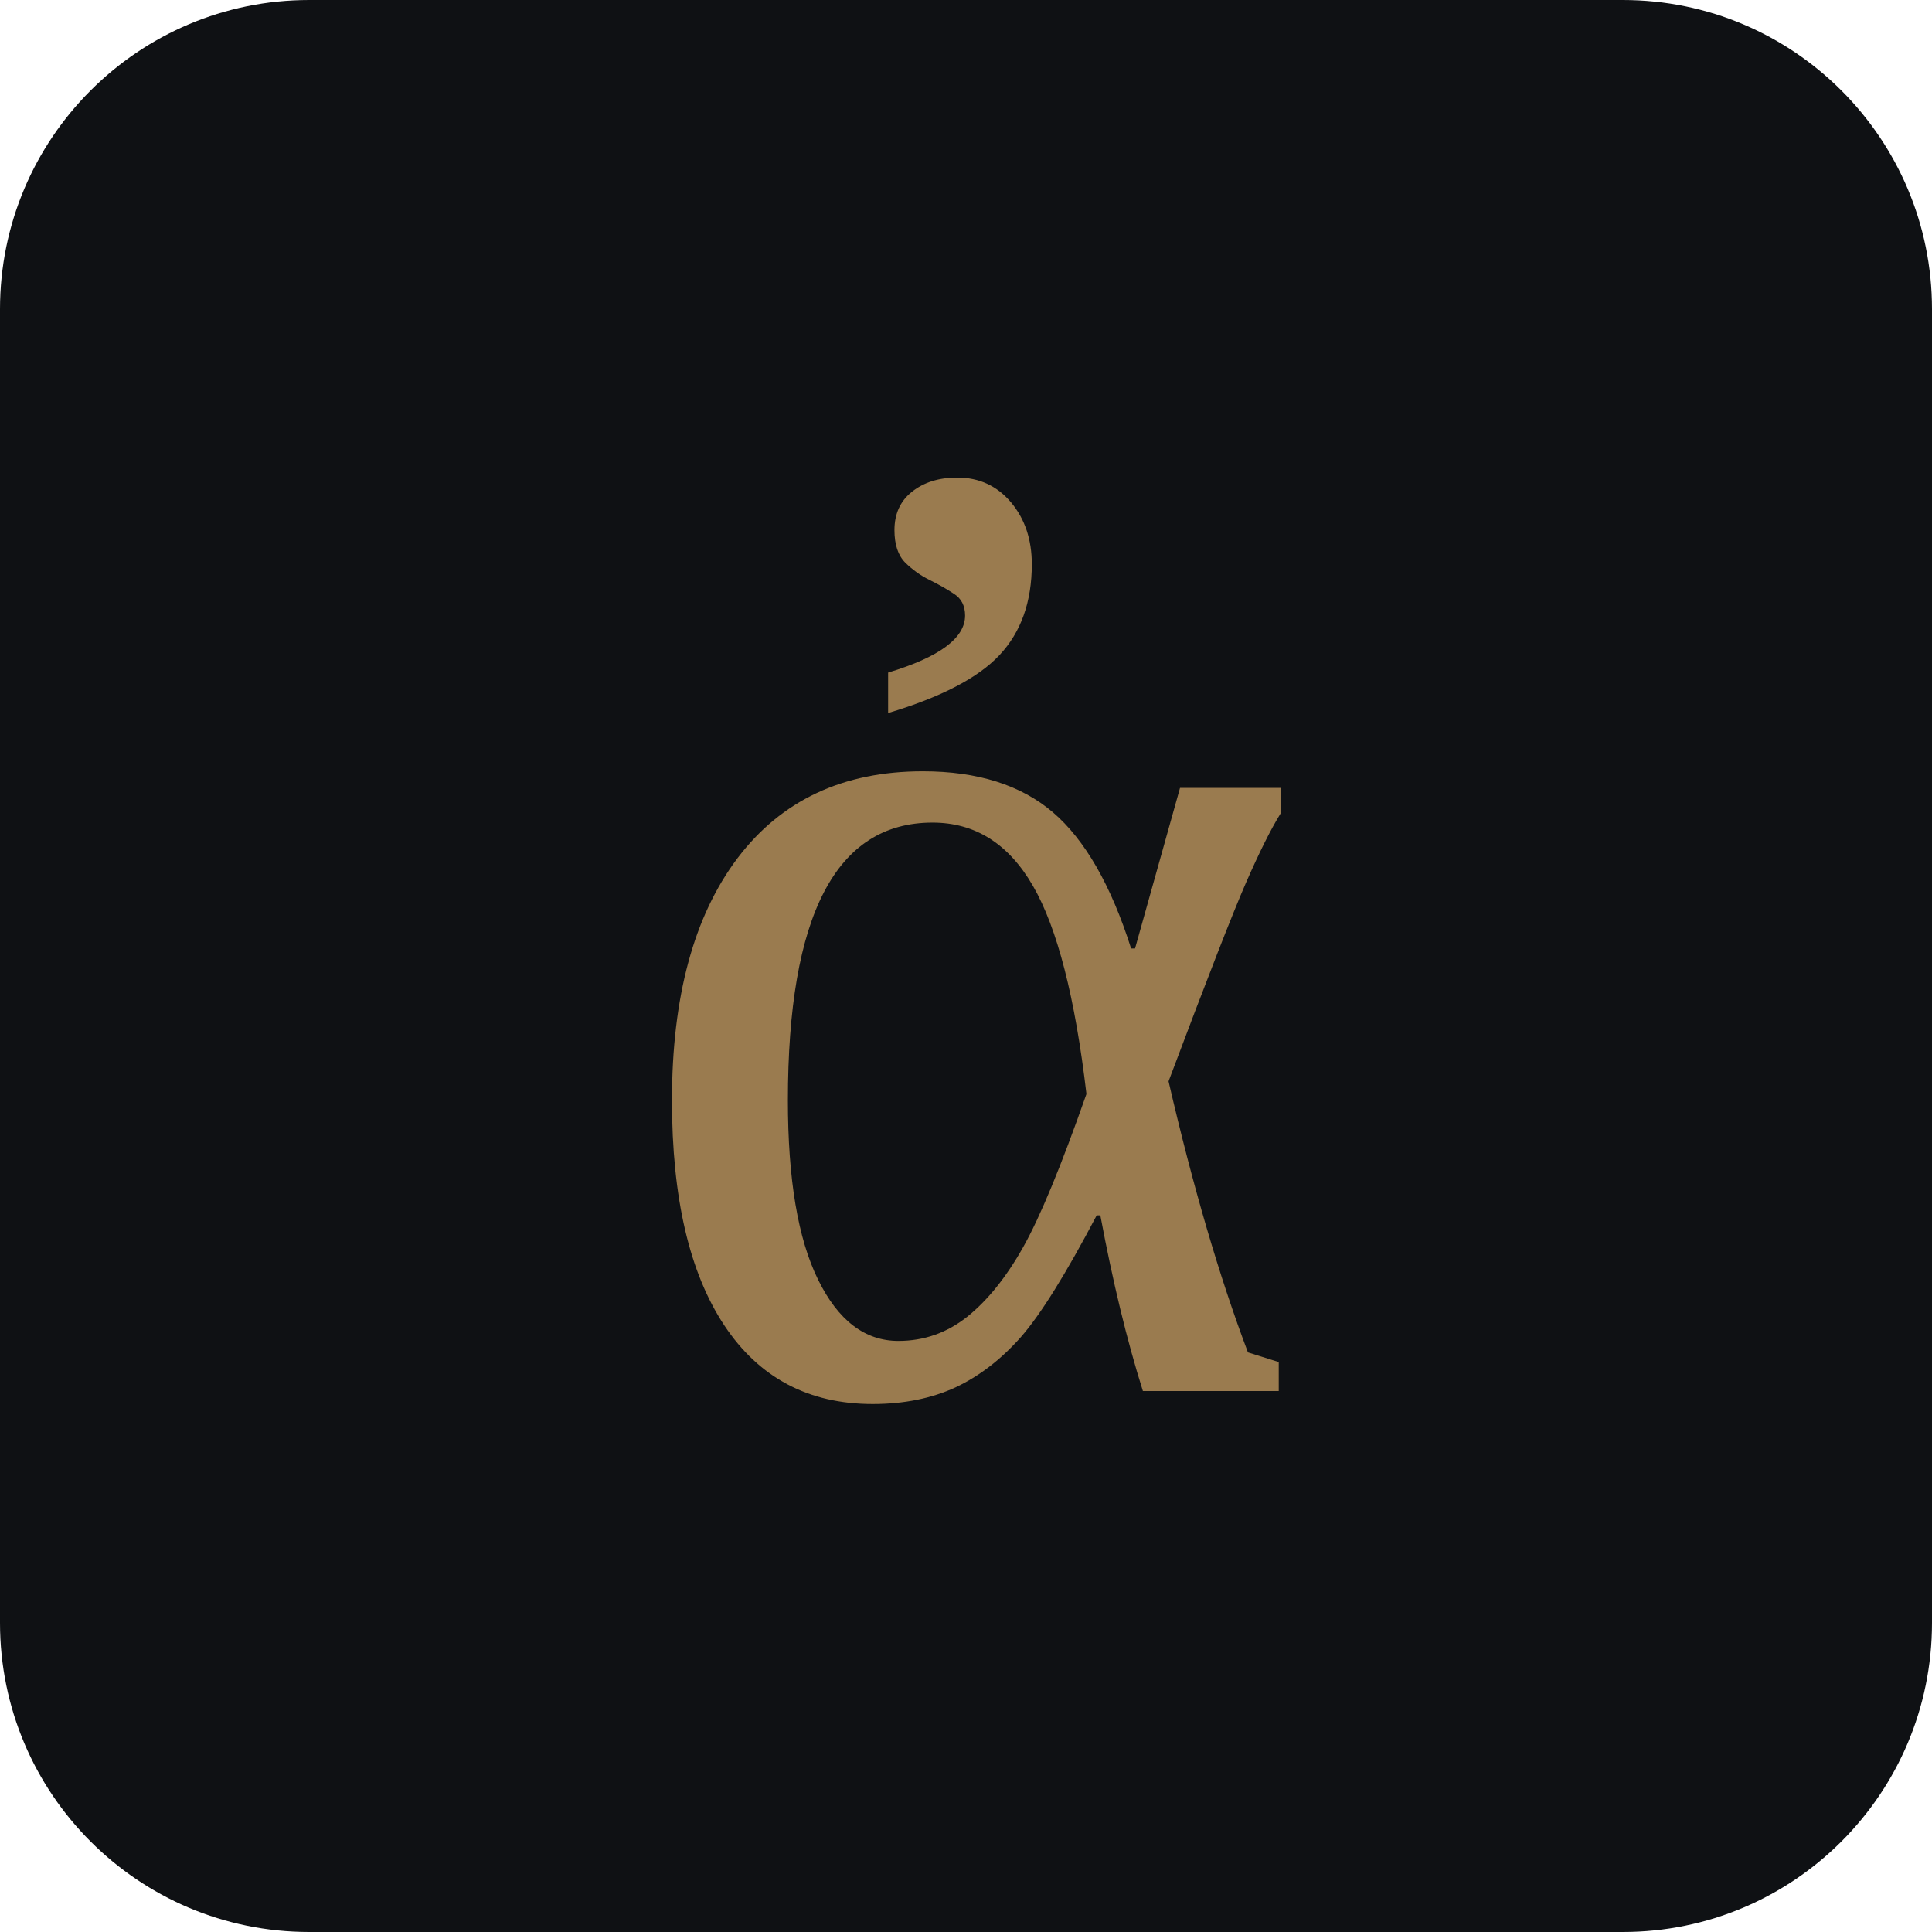
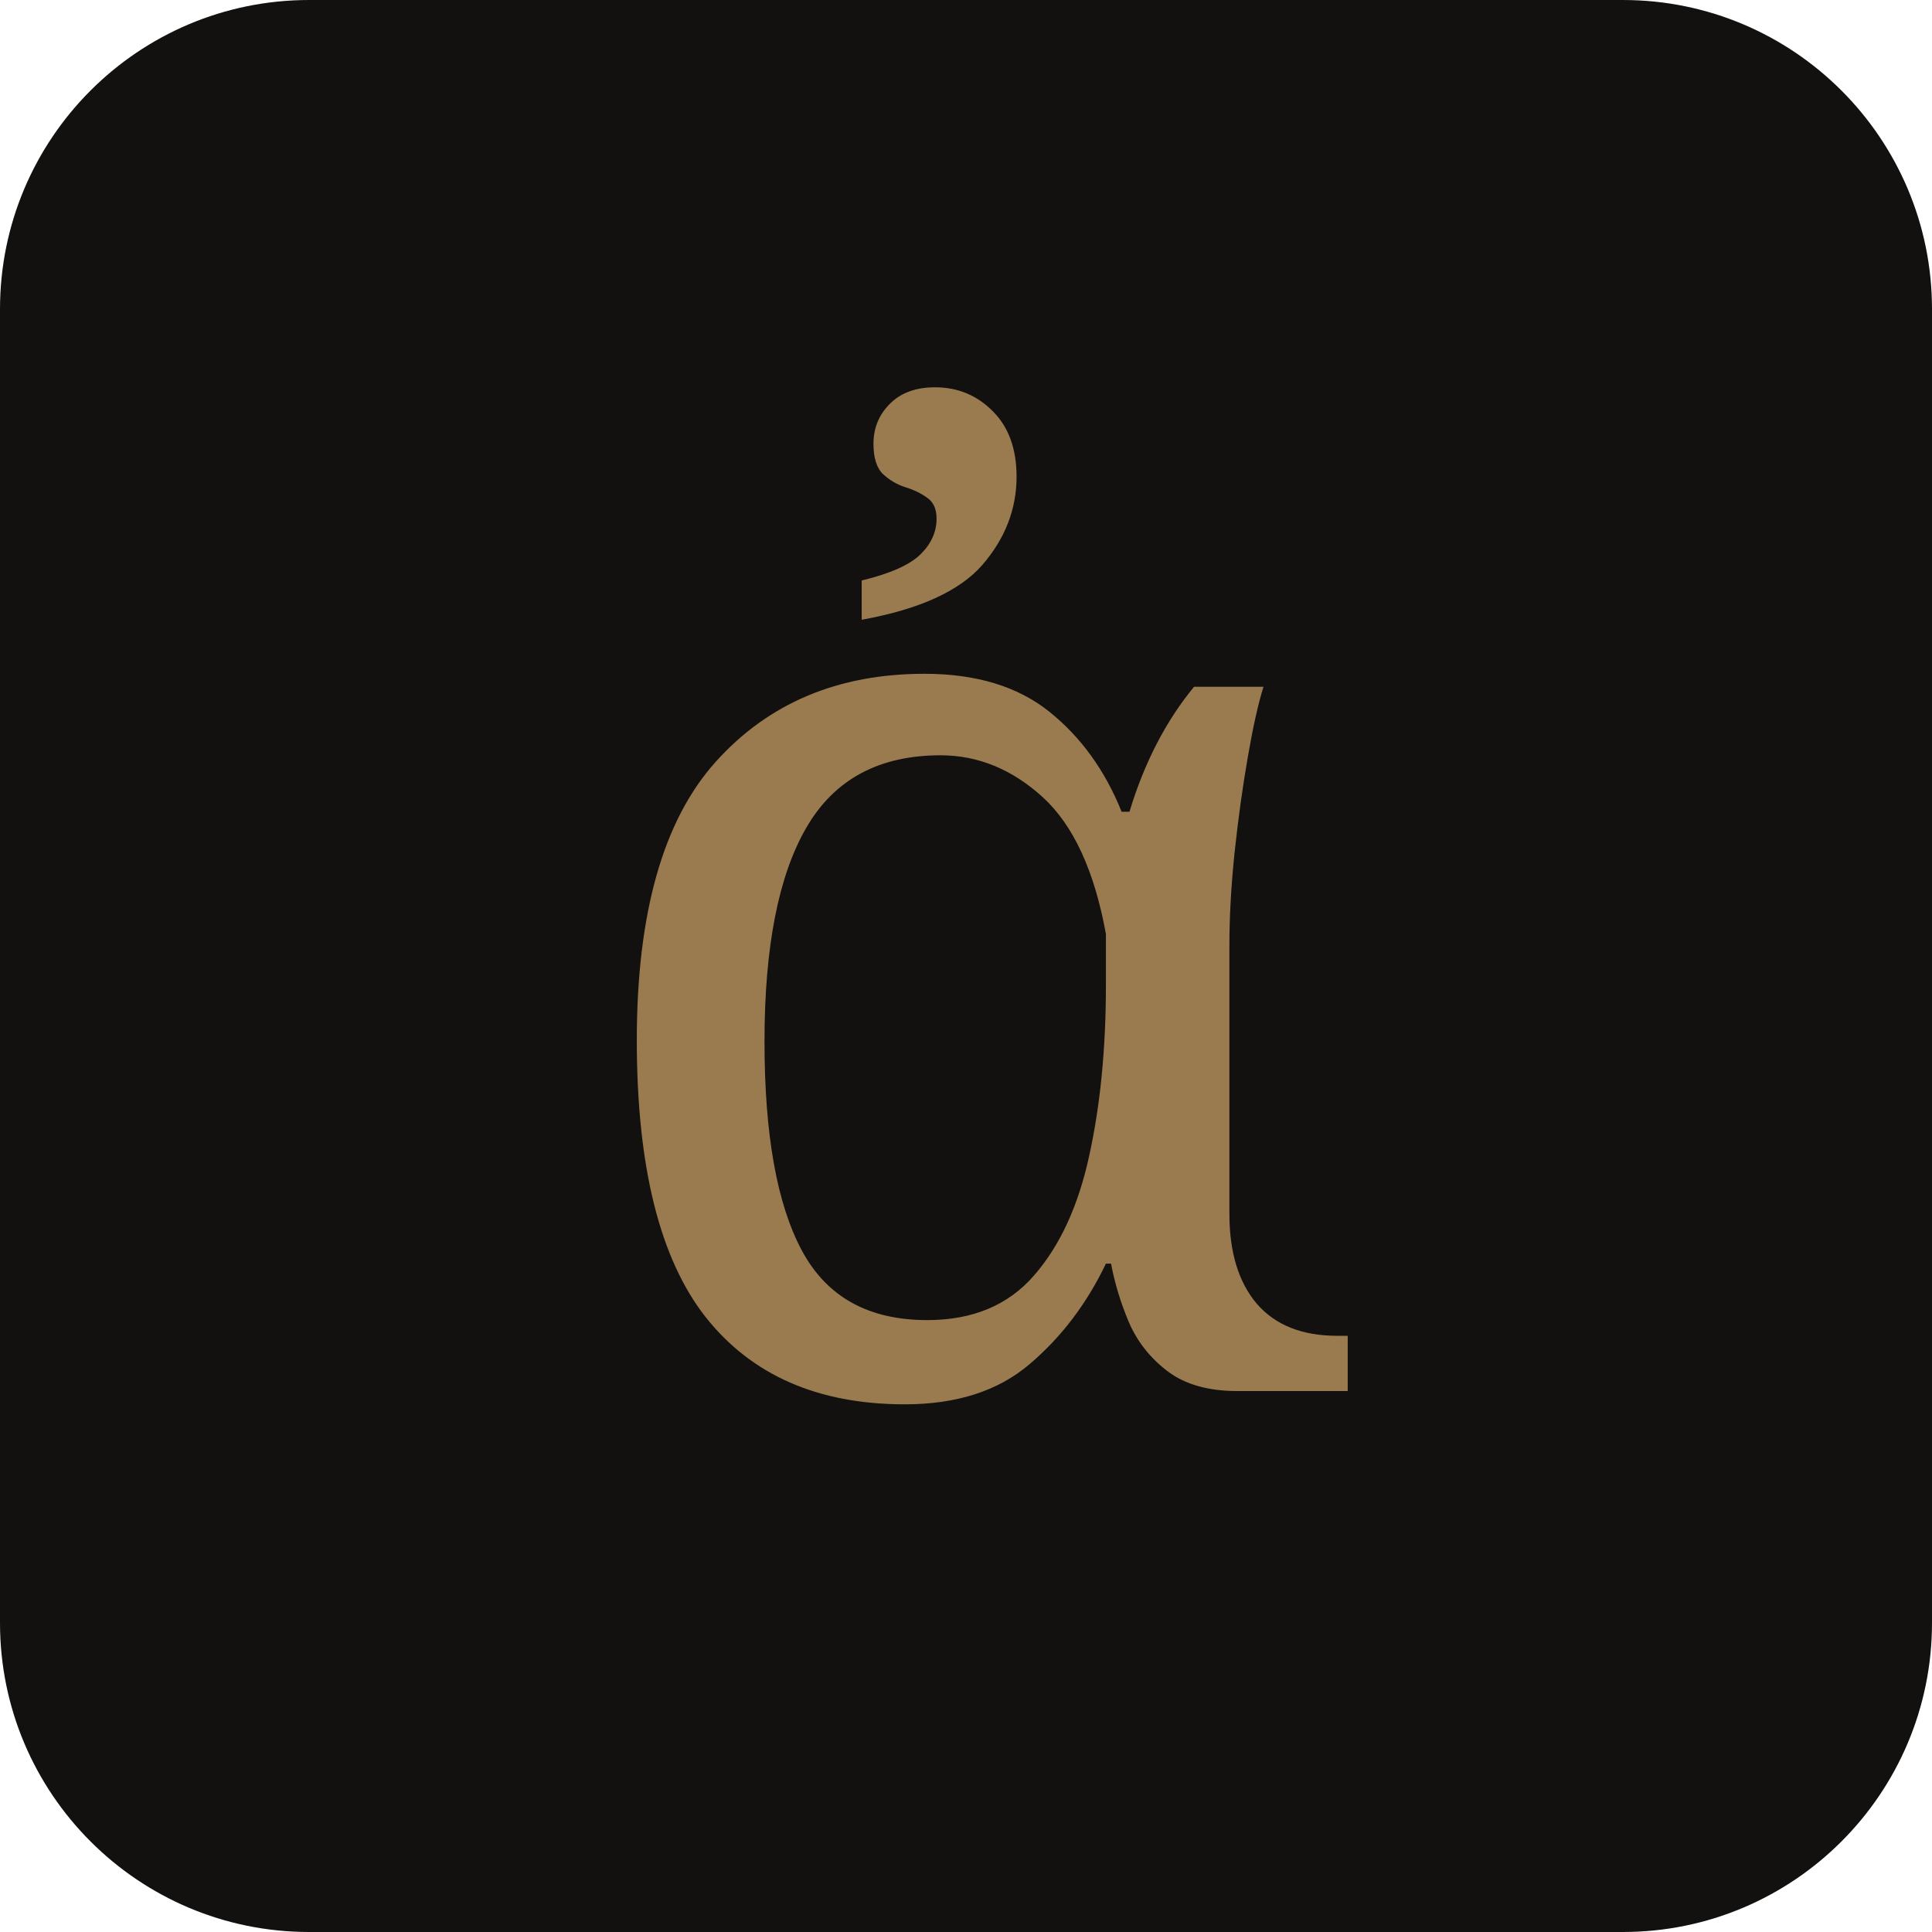
<svg xmlns="http://www.w3.org/2000/svg" viewBox="0 0 100 100">
-   <rect width="100" height="100" rx="16" fill="#0f1114" />
-   <text x="50" y="72" font-family="Georgia, 'Times New Roman', serif" font-size="68" fill="#9A7B4F" text-anchor="middle" font-weight="400">ἀ</text>
+   <rect width="100" height="100" rx="16" fill="#12110f" />
+   <text x="50" y="72" font-family="'Cormorant Garamond', Georgia, serif" font-size="68" fill="#9A7B4F" text-anchor="middle" font-weight="400">ἀ</text>
</svg>
